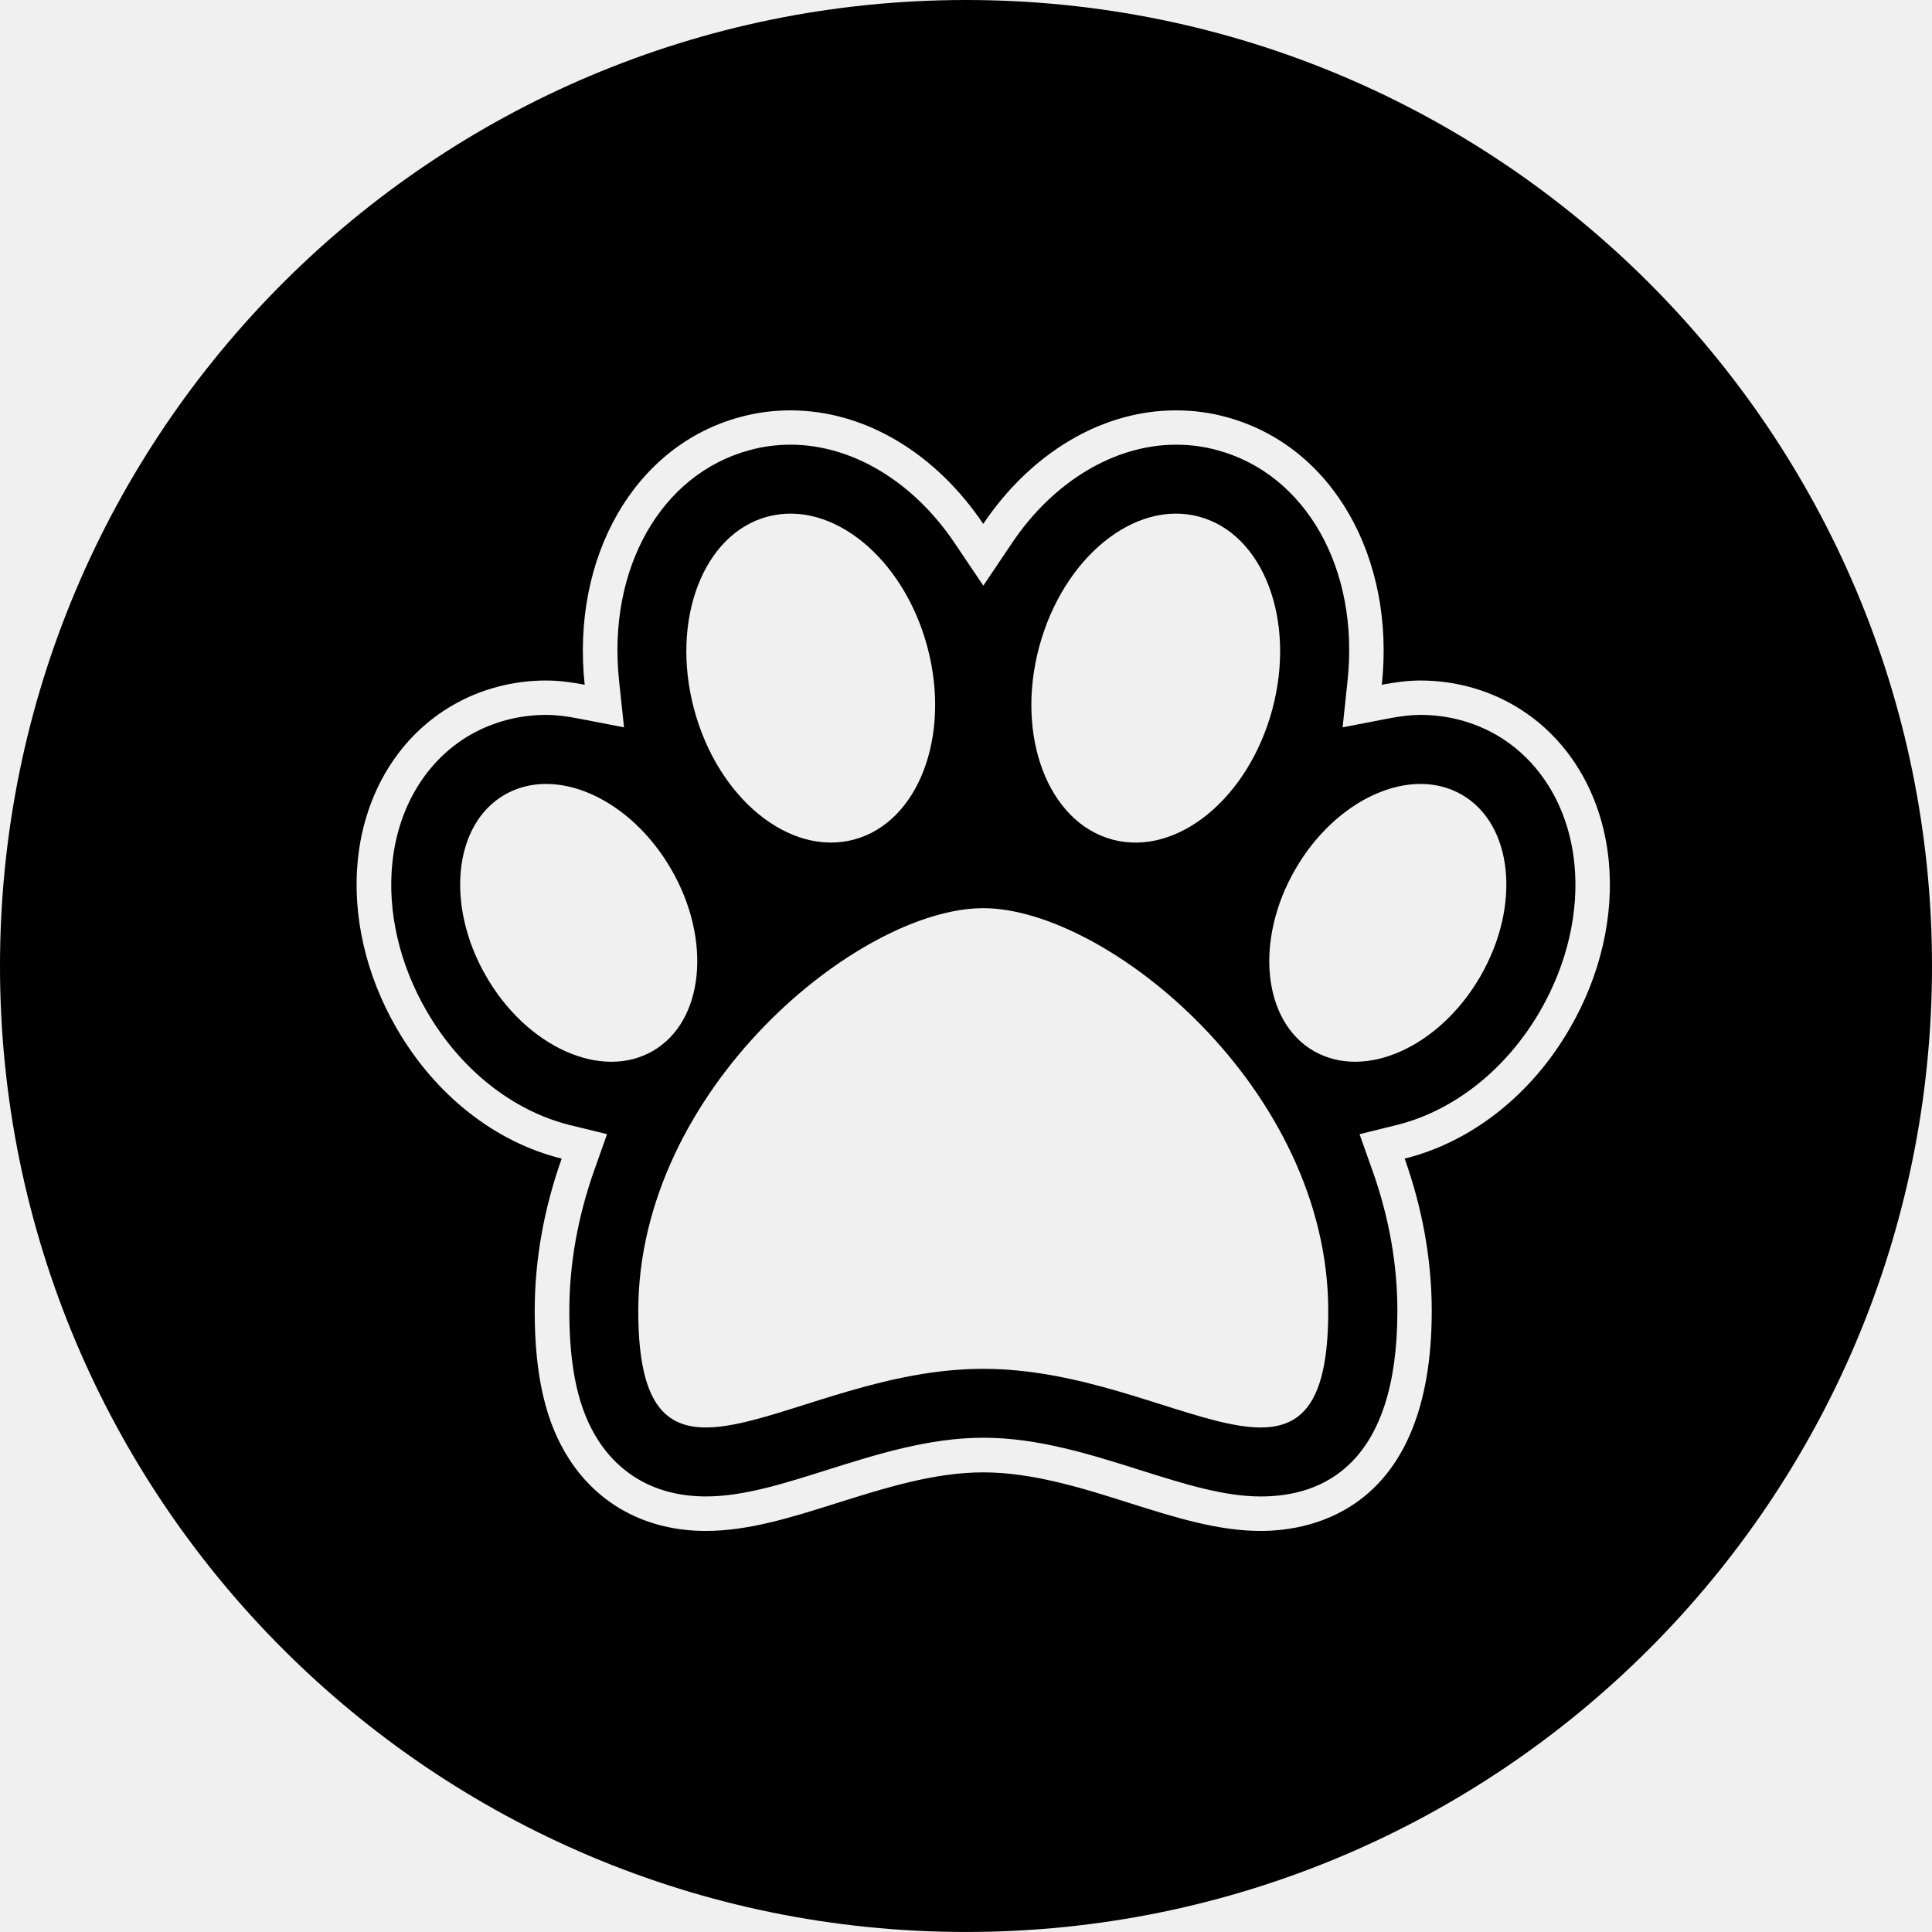
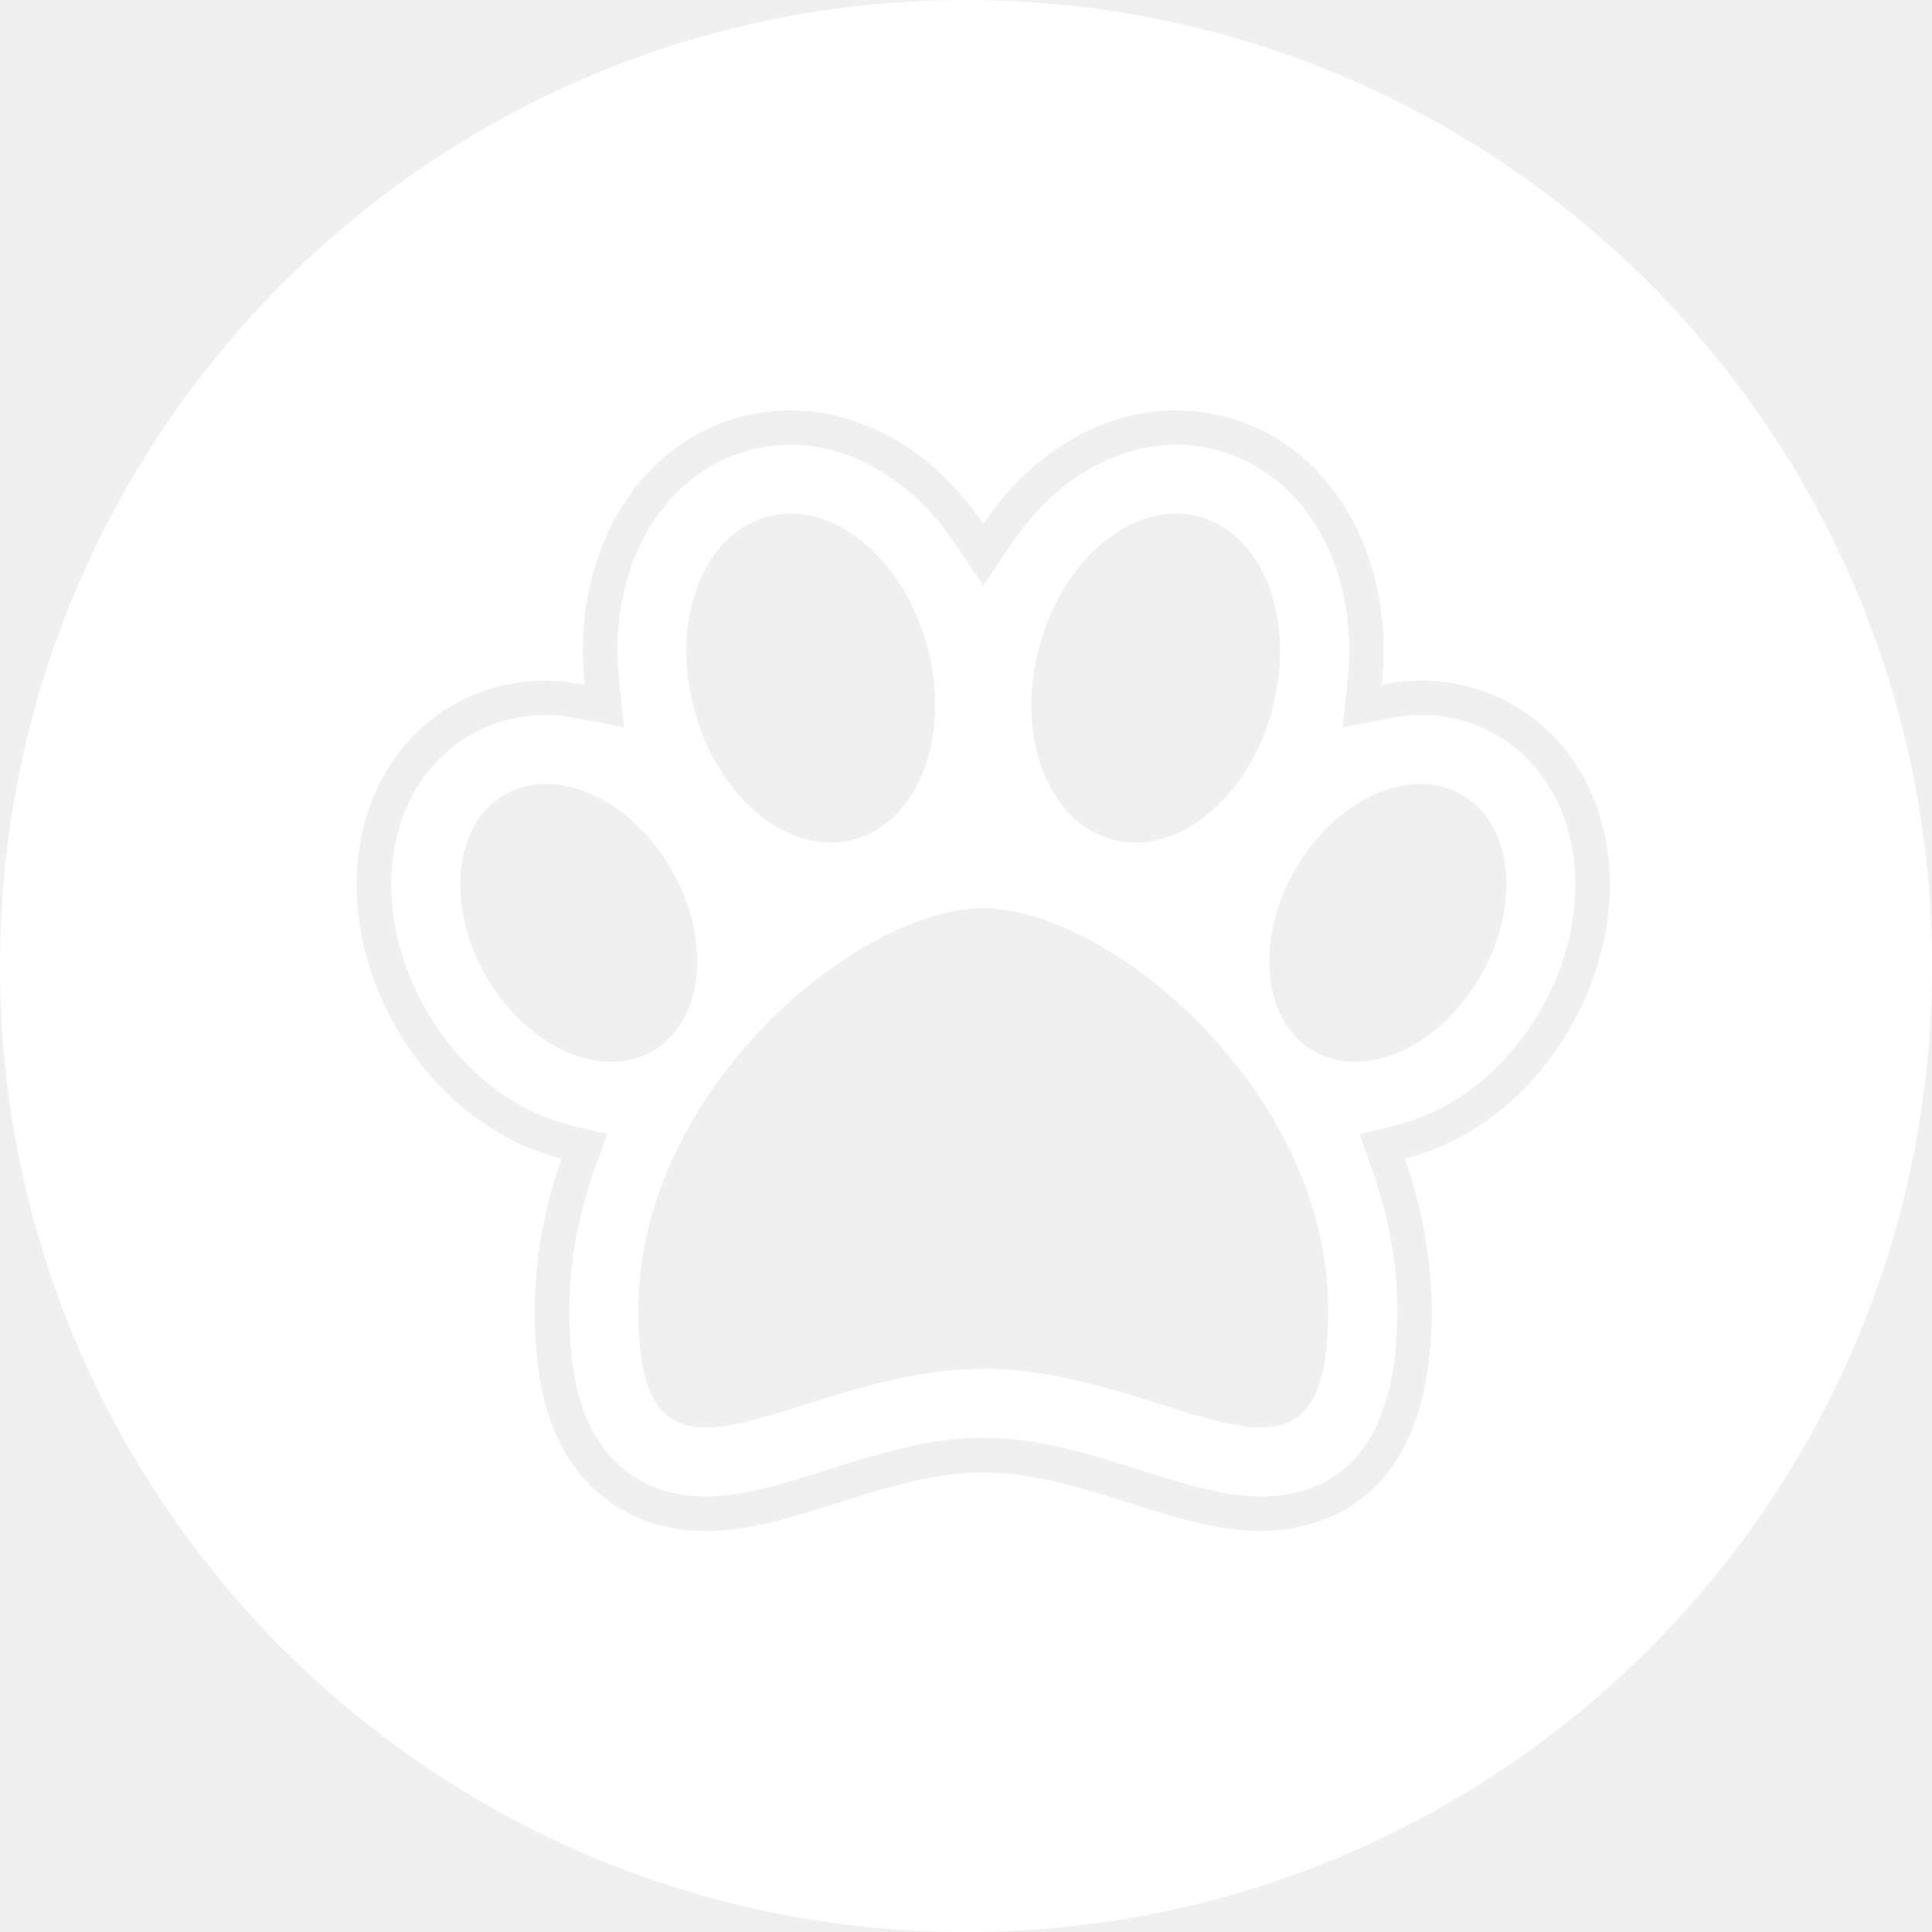
- <svg xmlns="http://www.w3.org/2000/svg" version="1.1" id="Capa_1" x="0px" y="0px" width="65.403px" height="65.402px" viewBox="0 0 65.403 65.402" style="enable-background:new 0 0 65.403 65.402;" xml:space="preserve">
+ <svg xmlns="http://www.w3.org/2000/svg" version="1.1" id="Capa_1" x="0px" y="0px" width="65.403px" height="65.402px" viewBox="0 0 65.403 65.402" style="enable-background:new 0 0 65.403 65.402;" xml:space="preserve" fill="white">
  <g>
    <g>
      <path d="M50.654,24.878c-0.767-0.441-1.651-0.677-2.566-0.677c-0.319,0-0.664,0.04-1.088,0.122l-1.549,0.299l0.166-1.569    c0.408-3.796-1.412-7.01-4.42-7.816c-0.452-0.124-0.917-0.183-1.385-0.183c-2.078,0-4.154,1.243-5.555,3.332l-0.969,1.44    l-0.97-1.44c-1.402-2.086-3.475-3.332-5.554-3.332c-0.468,0-0.932,0.059-1.382,0.183c-3.011,0.807-4.829,4.021-4.424,7.816    l0.167,1.569l-1.549-0.299c-0.424-0.083-0.771-0.122-1.09-0.122c-0.911,0-1.798,0.236-2.567,0.677    c-1.48,0.855-2.443,2.438-2.637,4.335c-0.171,1.646,0.241,3.423,1.154,5.002c1.139,1.98,2.913,3.39,4.863,3.873l1.251,0.306    l-0.432,1.219c-0.56,1.583-0.845,3.187-0.845,4.768c0,1.952,0.31,3.344,0.979,4.379c0.804,1.241,2.065,1.898,3.646,1.898    c1.266,0,2.619-0.429,4.05-0.881c1.725-0.543,3.495-1.106,5.342-1.106c1.848,0,3.616,0.562,5.329,1.102    c1.441,0.454,2.797,0.886,4.064,0.886c2.108,0,4.622-1.091,4.622-6.28c0-1.585-0.285-3.187-0.849-4.768l-0.432-1.216l1.255-0.31    c1.95-0.483,3.723-1.894,4.863-3.869c0.912-1.582,1.325-3.357,1.152-5.002C53.099,27.317,52.136,25.736,50.654,24.878z     M35.179,21.898c0.81-3.016,3.229-4.992,5.41-4.408s3.292,3.507,2.482,6.525c-0.811,3.016-3.23,4.991-5.411,4.407    S34.369,24.916,35.179,21.898z M25.981,17.49c2.182-0.584,4.604,1.393,5.412,4.408c0.809,3.018-0.304,5.939-2.483,6.523    c-2.18,0.584-4.604-1.391-5.412-4.407C22.69,20.997,23.8,18.074,25.981,17.49z M16.456,33.048    c-1.382-2.393-1.105-5.147,0.63-6.146c1.736-1,4.257,0.133,5.639,2.53c1.384,2.394,1.105,5.149-0.628,6.148    C20.363,36.579,17.839,35.448,16.456,33.048z M33.286,46.338c-6.452,0-11.679,5.574-11.679-1.957    c0-7.532,7.491-13.639,11.679-13.637c4.188,0.002,11.679,6.104,11.679,13.637C44.964,51.912,39.737,46.338,33.286,46.338z     M50.116,33.048c-1.383,2.397-3.908,3.531-5.642,2.532c-1.731-0.999-2.01-3.752-0.627-6.148c1.382-2.396,3.905-3.53,5.639-2.53    C51.219,27.901,51.498,30.655,50.116,33.048z" />
      <path d="M32.702,0C14.641,0,0,14.641,0,32.701c0,18.062,14.639,32.701,32.702,32.701c18.062,0,32.701-14.64,32.701-32.701    C65.403,14.641,50.763,0,32.702,0z M53.149,34.8c-1.318,2.293-3.376,3.873-5.598,4.421c0.579,1.629,0.917,3.362,0.917,5.16    c0,6.72-4.047,7.445-5.789,7.445c-1.446,0-2.888-0.454-4.416-0.936c-1.624-0.516-3.311-1.047-4.978-1.047    c-1.667,0-3.352,0.536-4.978,1.047c-1.526,0.481-2.966,0.936-4.415,0.936c-1.968,0-3.611-0.862-4.625-2.432    c-0.794-1.229-1.166-2.824-1.166-5.012c0-1.8,0.336-3.531,0.913-5.16c-2.219-0.545-4.272-2.126-5.594-4.423    c-1.034-1.788-1.5-3.812-1.306-5.7c0.234-2.278,1.406-4.184,3.216-5.228c0.943-0.544,2.035-0.834,3.151-0.834    c0.439,0,0.878,0.059,1.312,0.143c-0.458-4.289,1.656-8.098,5.281-9.067c0.547-0.147,1.117-0.221,1.687-0.221    c2.556,0,4.943,1.492,6.524,3.844c1.582-2.354,3.969-3.844,6.524-3.844c0.57,0,1.138,0.072,1.686,0.221    c3.627,0.97,5.743,4.779,5.283,9.067c0.436-0.081,0.871-0.143,1.312-0.143c1.115,0,2.205,0.29,3.149,0.834    c1.812,1.044,2.984,2.953,3.217,5.228C54.65,30.987,54.185,33.012,53.149,34.8z" />
    </g>
  </g>
  <g>
</g>
  <g>
</g>
  <g>
</g>
  <g>
</g>
  <g>
</g>
  <g>
</g>
  <g>
</g>
  <g>
</g>
  <g>
</g>
  <g>
</g>
  <g>
</g>
  <g>
</g>
  <g>
</g>
  <g>
</g>
  <g>
</g>
</svg>
